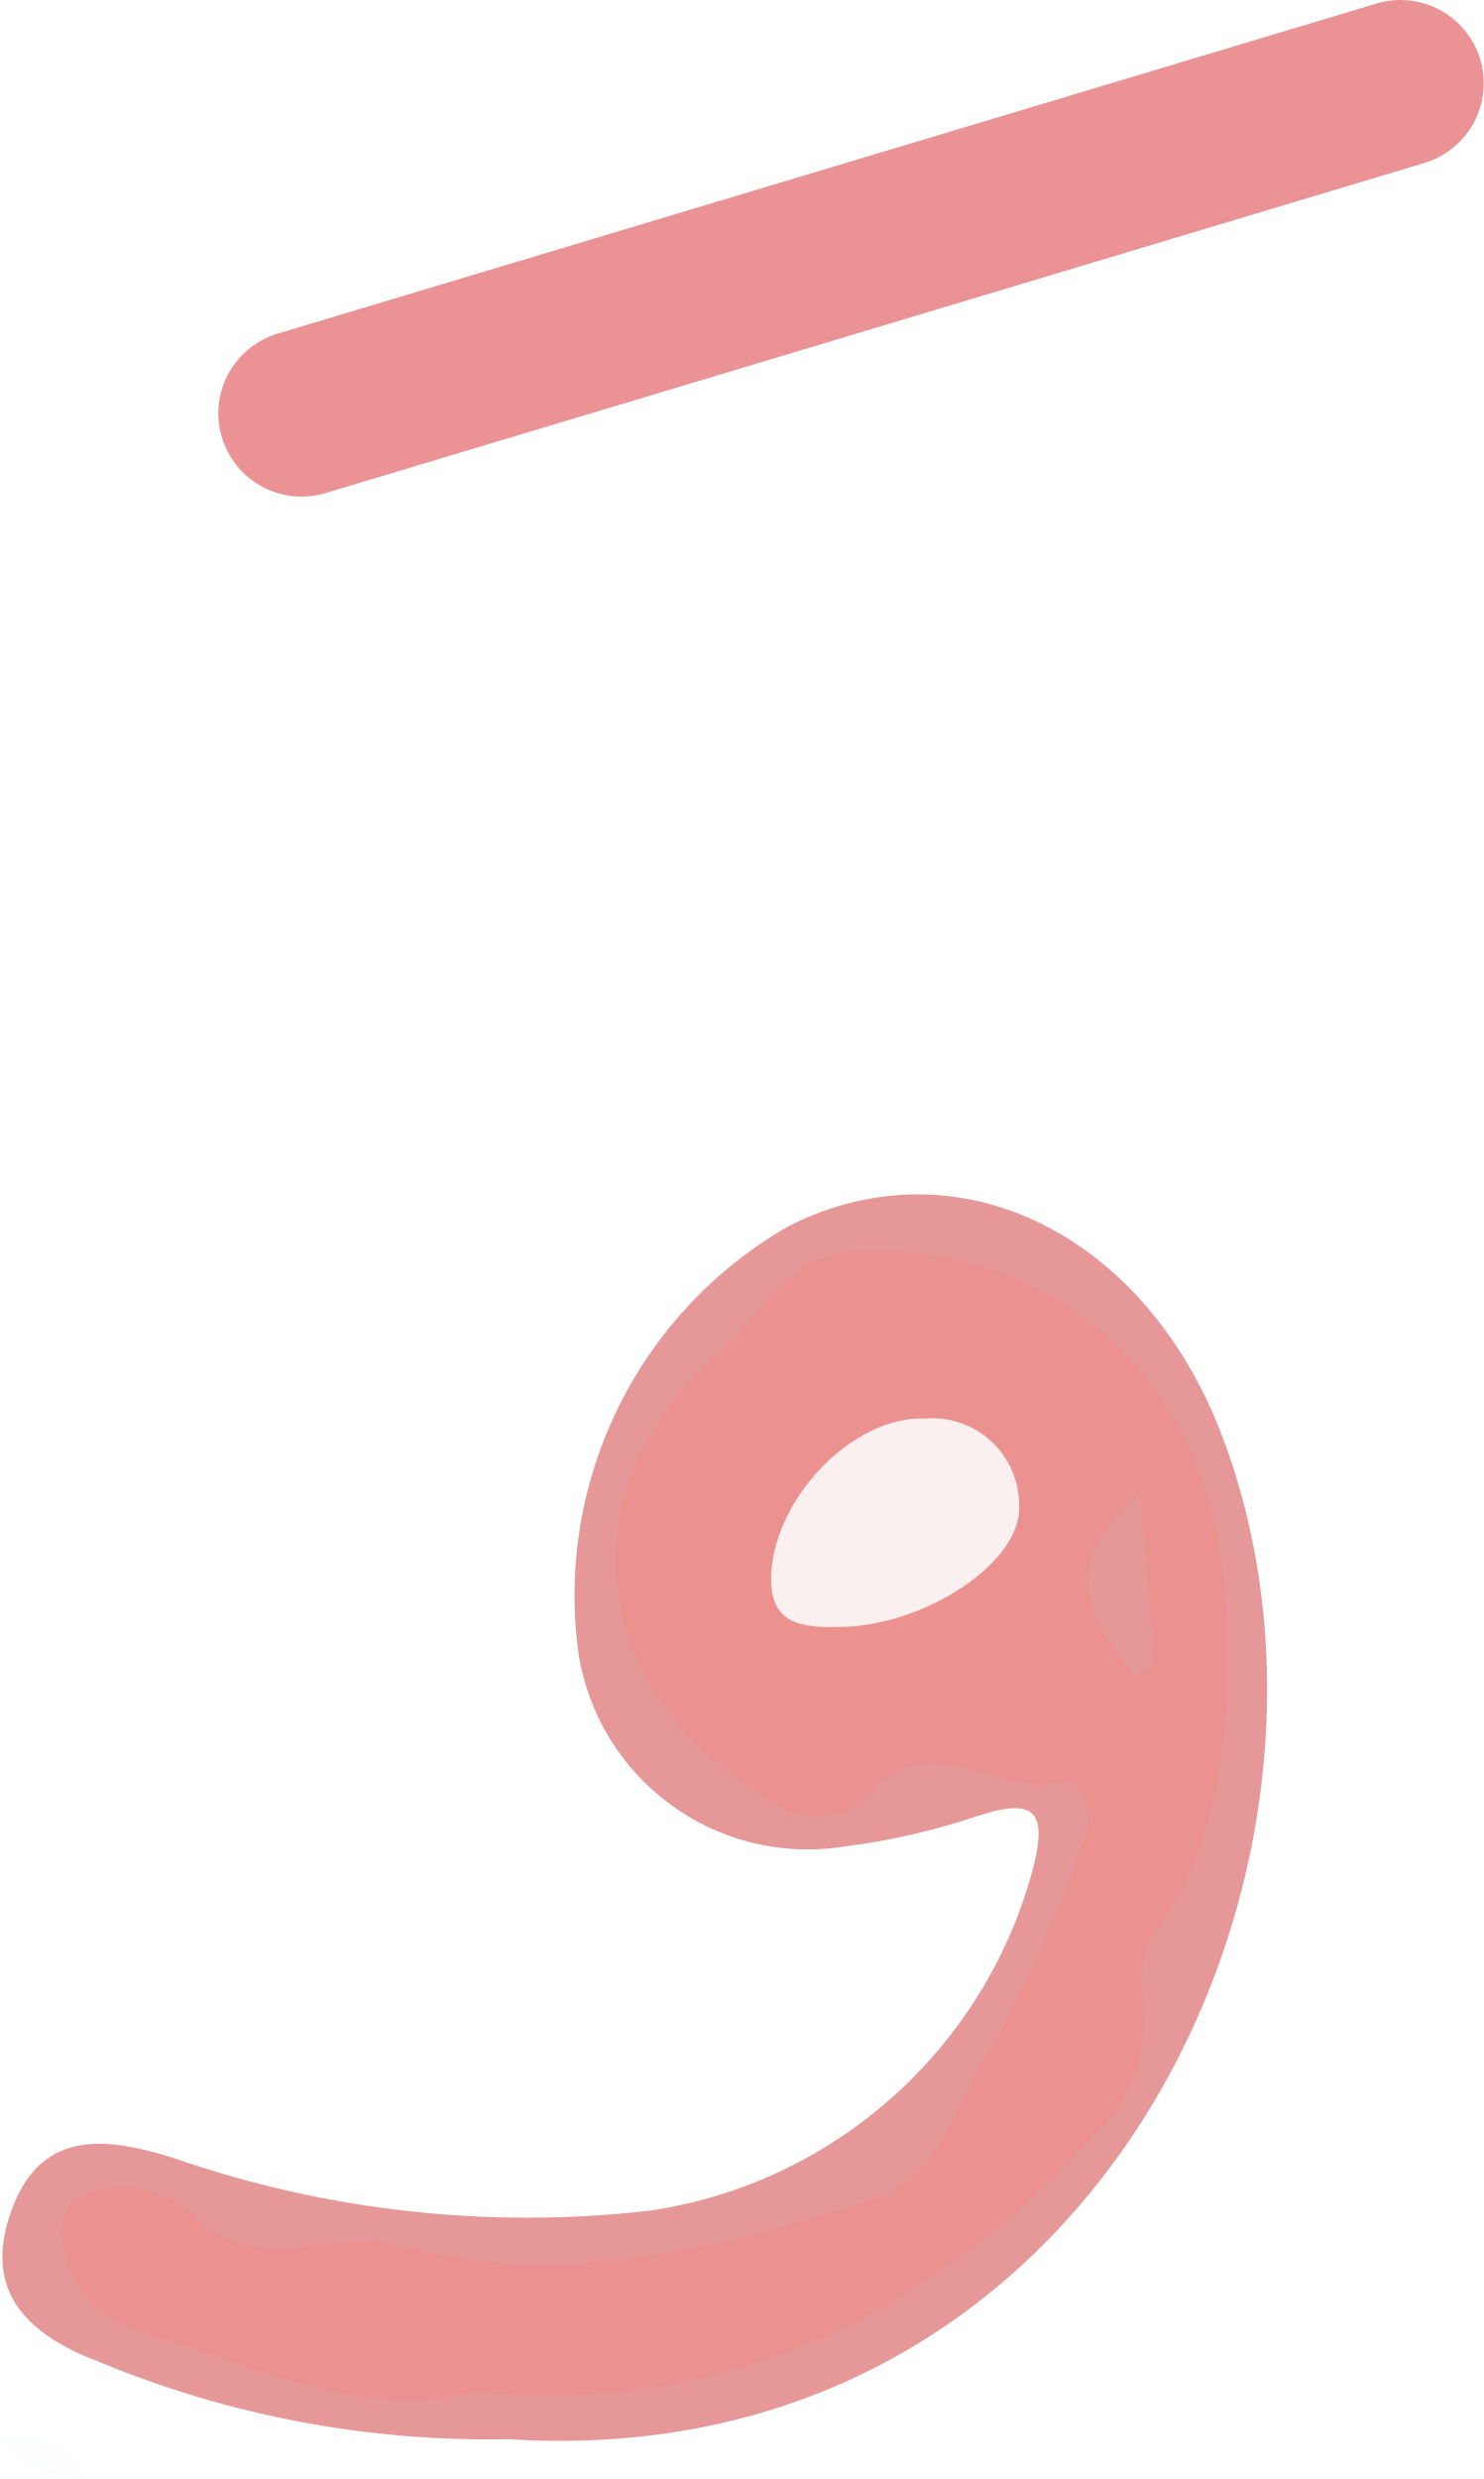
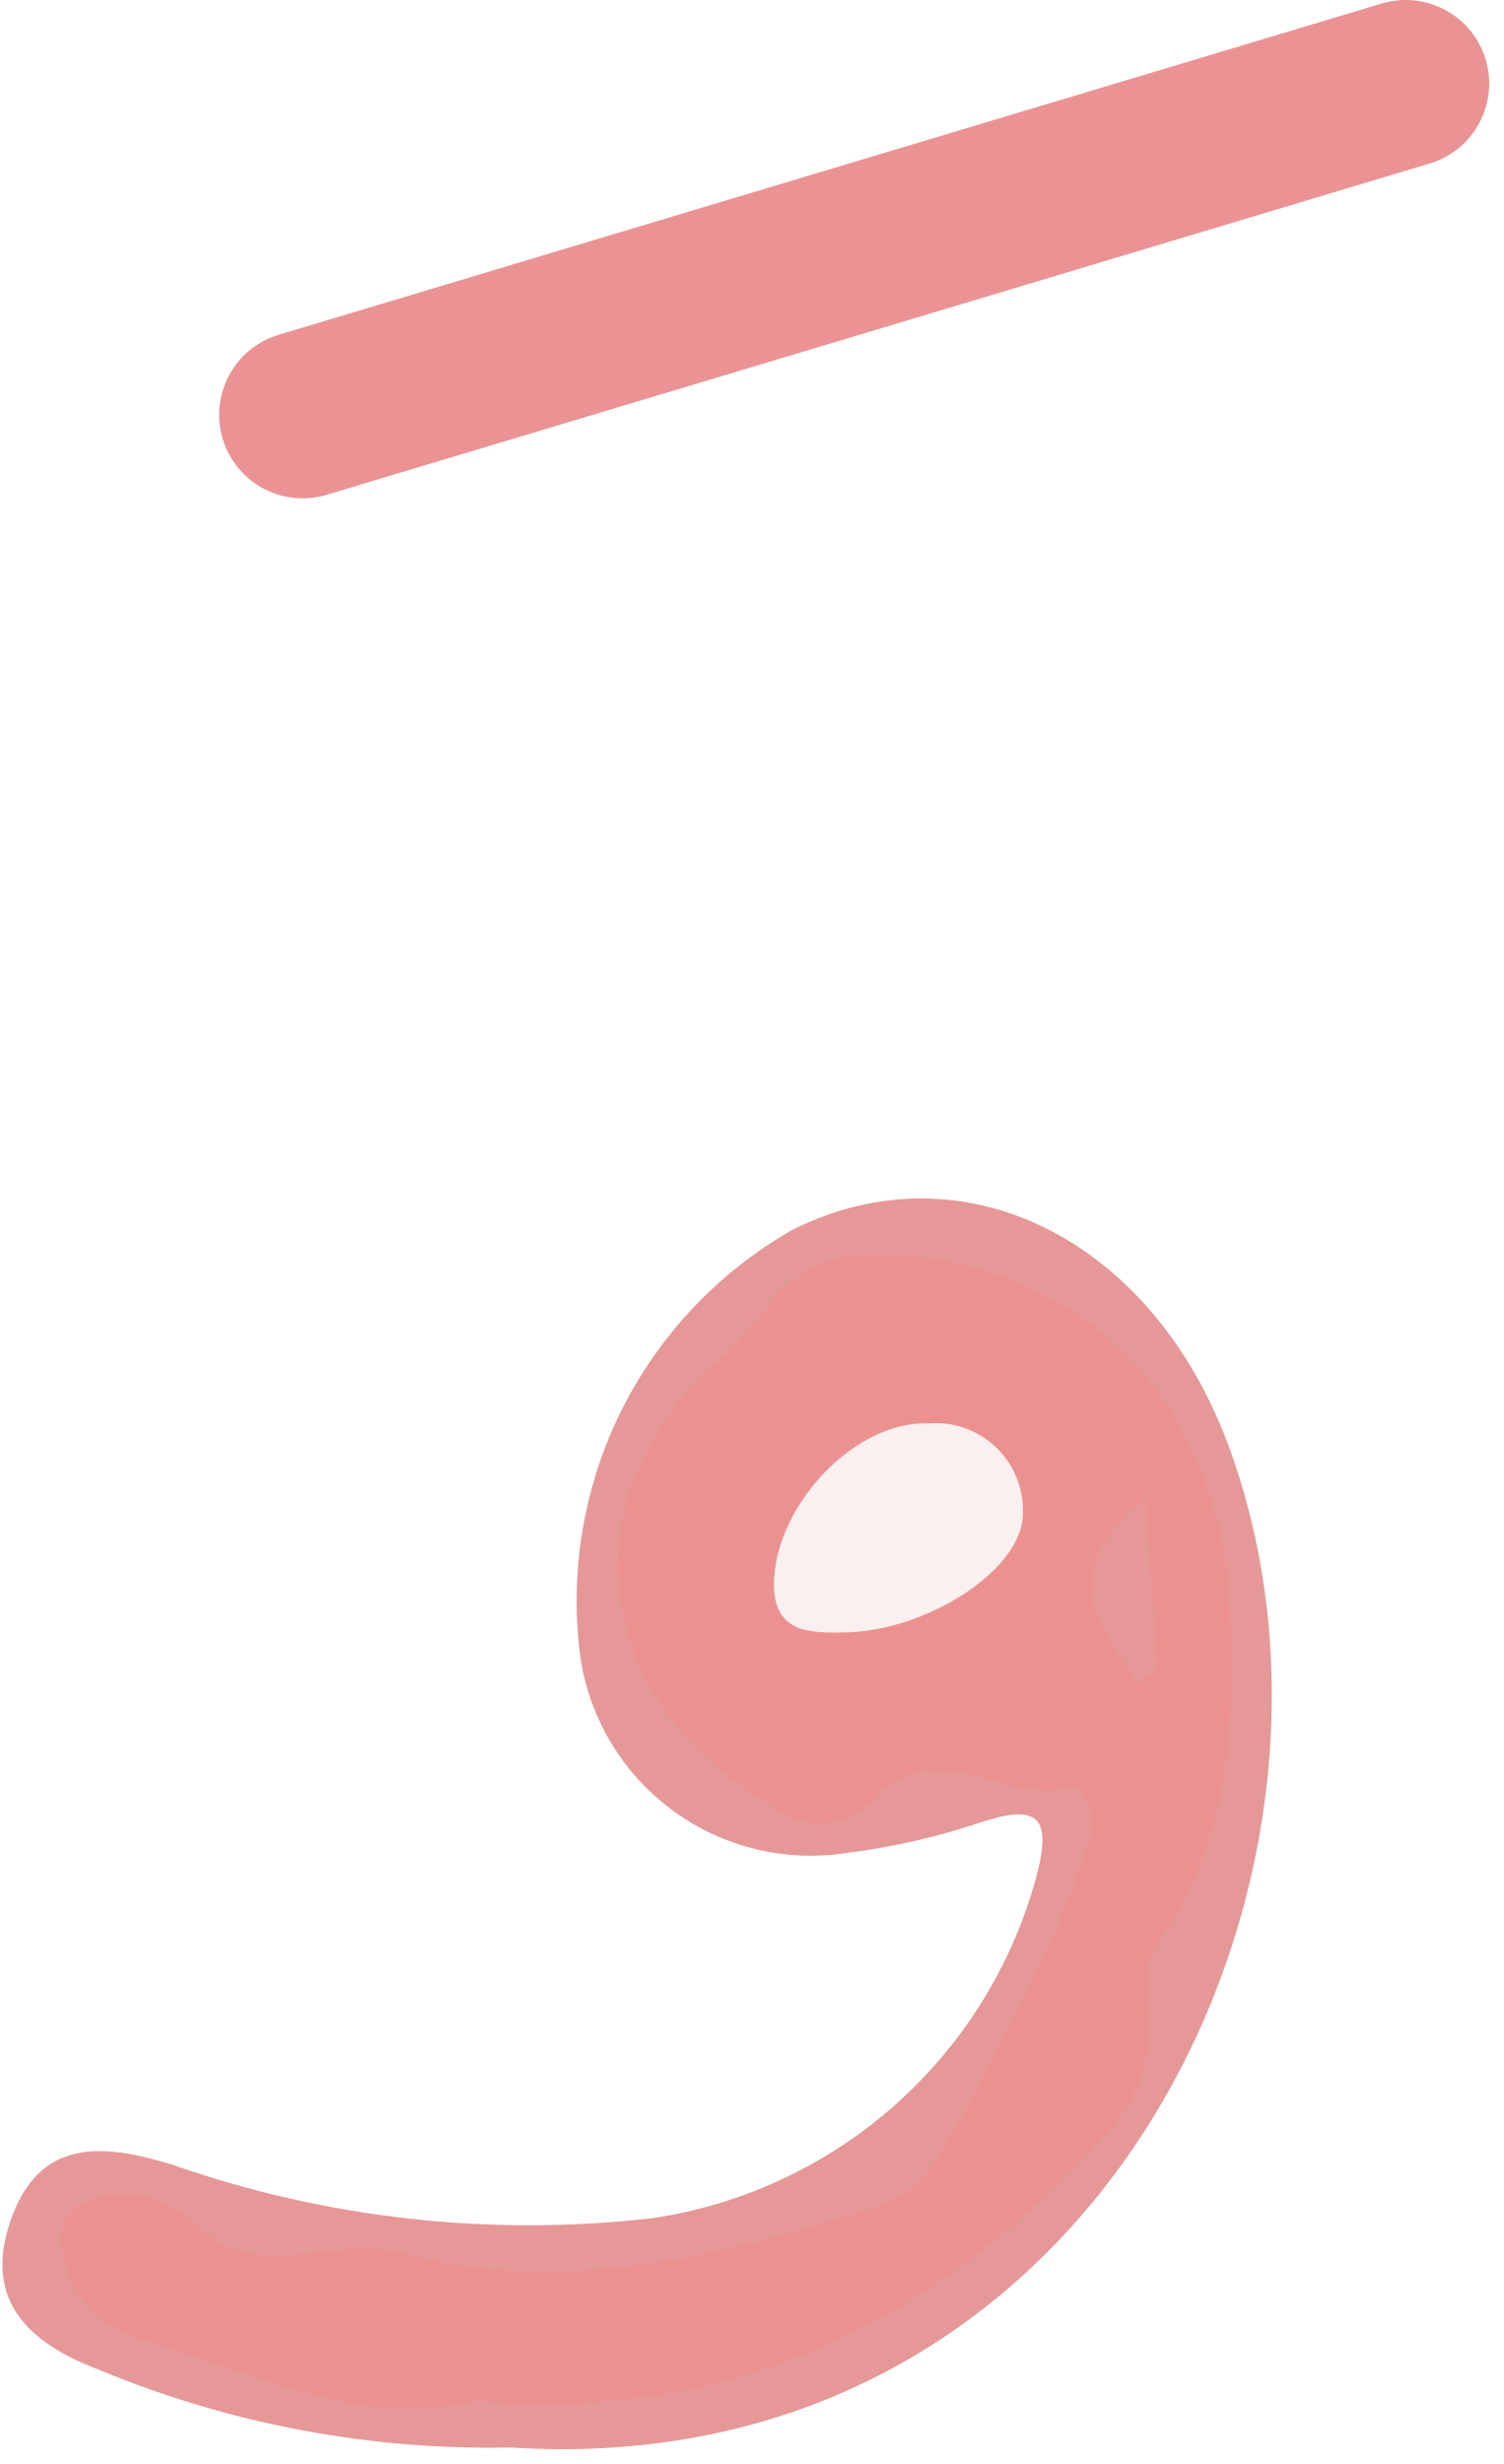
- <svg xmlns="http://www.w3.org/2000/svg" viewBox="0 0 35.659 59.562">
-   <defs>
-     <style>
-       .cls-1 {
-         fill: #fcfdfd;
-       }
- 
-       .cls-2 {
-         fill: #e69797;
-       }
- 
-       .cls-3 {
-         fill: #eb9291;
-       }
- 
-       .cls-4 {
-         fill: #f9f0ef;
-       }
- 
-       .cls-5 {
-         fill: none;
-         stroke: #eb9394;
-         stroke-linecap: round;
-         stroke-linejoin: round;
-         stroke-width: 4px;
-       }
-     </style>
-   </defs>
-   <g id="Layer_2" data-name="Layer 2">
-     <g id="Layer_1-2" data-name="Layer 1">
-       <path class="cls-1" d="M0,58.563a1.757,1.757,0,0,1,2,1A2.738,2.738,0,0,1,0,58.563Z" />
-       <path class="cls-2" d="M12.219,58.605a24.381,24.381,0,0,1-9.8-1.842c-1.637-.614-2.835-1.6-2.177-3.557.679-2.022,2.213-1.888,3.887-1.371a25.873,25.873,0,0,0,11.5,1.278,11.232,11.232,0,0,0,9.172-8.119c.4-1.473.095-1.833-1.37-1.341a16.323,16.323,0,0,1-3.151.714,5.573,5.573,0,0,1-6.373-4.618,10.215,10.215,0,0,1,5.068-10.3c4.06-2.039,8.585.2,10.422,5.116C33.237,44.824,26.4,59.517,12.219,58.605Z" />
-       <path class="cls-3" d="M11.361,57.483c-2.715.7-5.206-.656-7.814-1.412a2.625,2.625,0,0,1-2-1.959c-.114-.471-.125-1.105.391-1.34a2.432,2.432,0,0,1,2.773.531c1.481,1.4,3.246.2,4.908.649C13.47,55,17.366,54,21.06,52.824c1.515-.482,2.013-2.515,2.9-3.866a32.009,32.009,0,0,0,2.09-4.729c.3-.673-.119-1.513-.47-1.42-1.563.416-3.241-1.372-4.7.316a1.713,1.713,0,0,1-2.287.179c-4.644-2.7-4.963-7.621-1.3-10.8,1.042-.9,1.565-2.438,3.491-2.462,4.815-.059,8.443,3.312,8.677,8.543.125,2.792-.037,5.548-1.776,7.98-.329.46-.195,1.285-.191,1.941A3.506,3.506,0,0,1,26.568,51C22.546,55.486,17.693,58.041,11.361,57.483Z" />
-       <path class="cls-4" d="M20.137,39.09c-.895.018-1.664-.067-1.6-1.291.1-1.832,1.969-3.778,3.685-3.715a2.088,2.088,0,0,1,2.272,2.1C24.557,37.561,22.161,39.1,20.137,39.09Z" />
-       <path class="cls-2" d="M27.405,35.89c.123,1.469.239,2.752.321,4.038.005.09-.235.2-.458.371C26.218,38.912,25.316,37.593,27.405,35.89Z" />
-       <line class="cls-5" x1="7.247" y1="9.932" x2="33.659" y2="2" />
-     </g>
-   </g>
+ <svg xmlns="http://www.w3.org/2000/svg" width="36" height="59" viewBox="0 0 36 59" fill="none">
+   <path d="M12.219 58.605C8.86 58.673 5.524 58.046 2.419 56.763C0.782 56.149 -0.416 55.163 0.242 53.206C0.921 51.184 2.455 51.318 4.129 51.835C7.817 53.124 11.748 53.561 15.629 53.113C17.78 52.793 19.791 51.855 21.419 50.414C23.047 48.973 24.222 47.09 24.801 44.994C25.201 43.521 24.896 43.161 23.431 43.653C22.407 43.995 21.351 44.234 20.28 44.367C18.823 44.598 17.334 44.241 16.139 43.375C14.944 42.51 14.142 41.206 13.907 39.749C13.623 37.722 13.954 35.656 14.857 33.82C15.761 31.983 17.196 30.46 18.975 29.449C23.035 27.41 27.56 29.649 29.397 34.565C33.237 44.824 26.4 59.517 12.219 58.605Z" fill="#E69797" />
+   <path d="M11.361 57.483C8.646 58.183 6.155 56.827 3.547 56.071C3.063 55.967 2.618 55.727 2.264 55.38C1.91 55.034 1.662 54.594 1.547 54.112C1.433 53.641 1.422 53.007 1.938 52.772C2.398 52.561 2.912 52.499 3.409 52.594C3.907 52.689 4.362 52.937 4.711 53.303C6.192 54.703 7.957 53.503 9.619 53.952C13.47 55 17.366 54 21.06 52.824C22.575 52.342 23.073 50.309 23.96 48.958C24.783 47.441 25.482 45.859 26.05 44.229C26.35 43.556 25.931 42.716 25.58 42.809C24.017 43.225 22.339 41.437 20.88 43.125C20.588 43.432 20.193 43.621 19.771 43.654C19.349 43.687 18.929 43.562 18.593 43.304C13.949 40.604 13.63 35.683 17.293 32.504C18.335 31.604 18.858 30.066 20.784 30.042C25.599 29.983 29.227 33.354 29.461 38.585C29.586 41.377 29.424 44.133 27.685 46.565C27.356 47.025 27.49 47.85 27.494 48.506C27.525 49.427 27.192 50.323 26.568 51C22.546 55.486 17.693 58.041 11.361 57.483Z" fill="#EB9291" />
+   <path d="M20.137 39.09C19.242 39.108 18.473 39.023 18.537 37.799C18.637 35.967 20.506 34.021 22.222 34.084C22.512 34.058 22.805 34.094 23.081 34.188C23.356 34.282 23.609 34.433 23.823 34.63C24.037 34.828 24.208 35.069 24.323 35.336C24.439 35.604 24.497 35.893 24.494 36.184C24.557 37.561 22.161 39.1 20.137 39.09Z" fill="#F9F0EF" />
+   <path d="M27.405 35.89C27.528 37.359 27.644 38.642 27.726 39.928C27.731 40.018 27.491 40.128 27.268 40.299C26.218 38.912 25.316 37.593 27.405 35.89Z" fill="#E69797" />
+   <path d="M7.247 9.932L33.659 2" stroke="#EB9394" stroke-width="4" stroke-linecap="round" stroke-linejoin="round" />
</svg>
